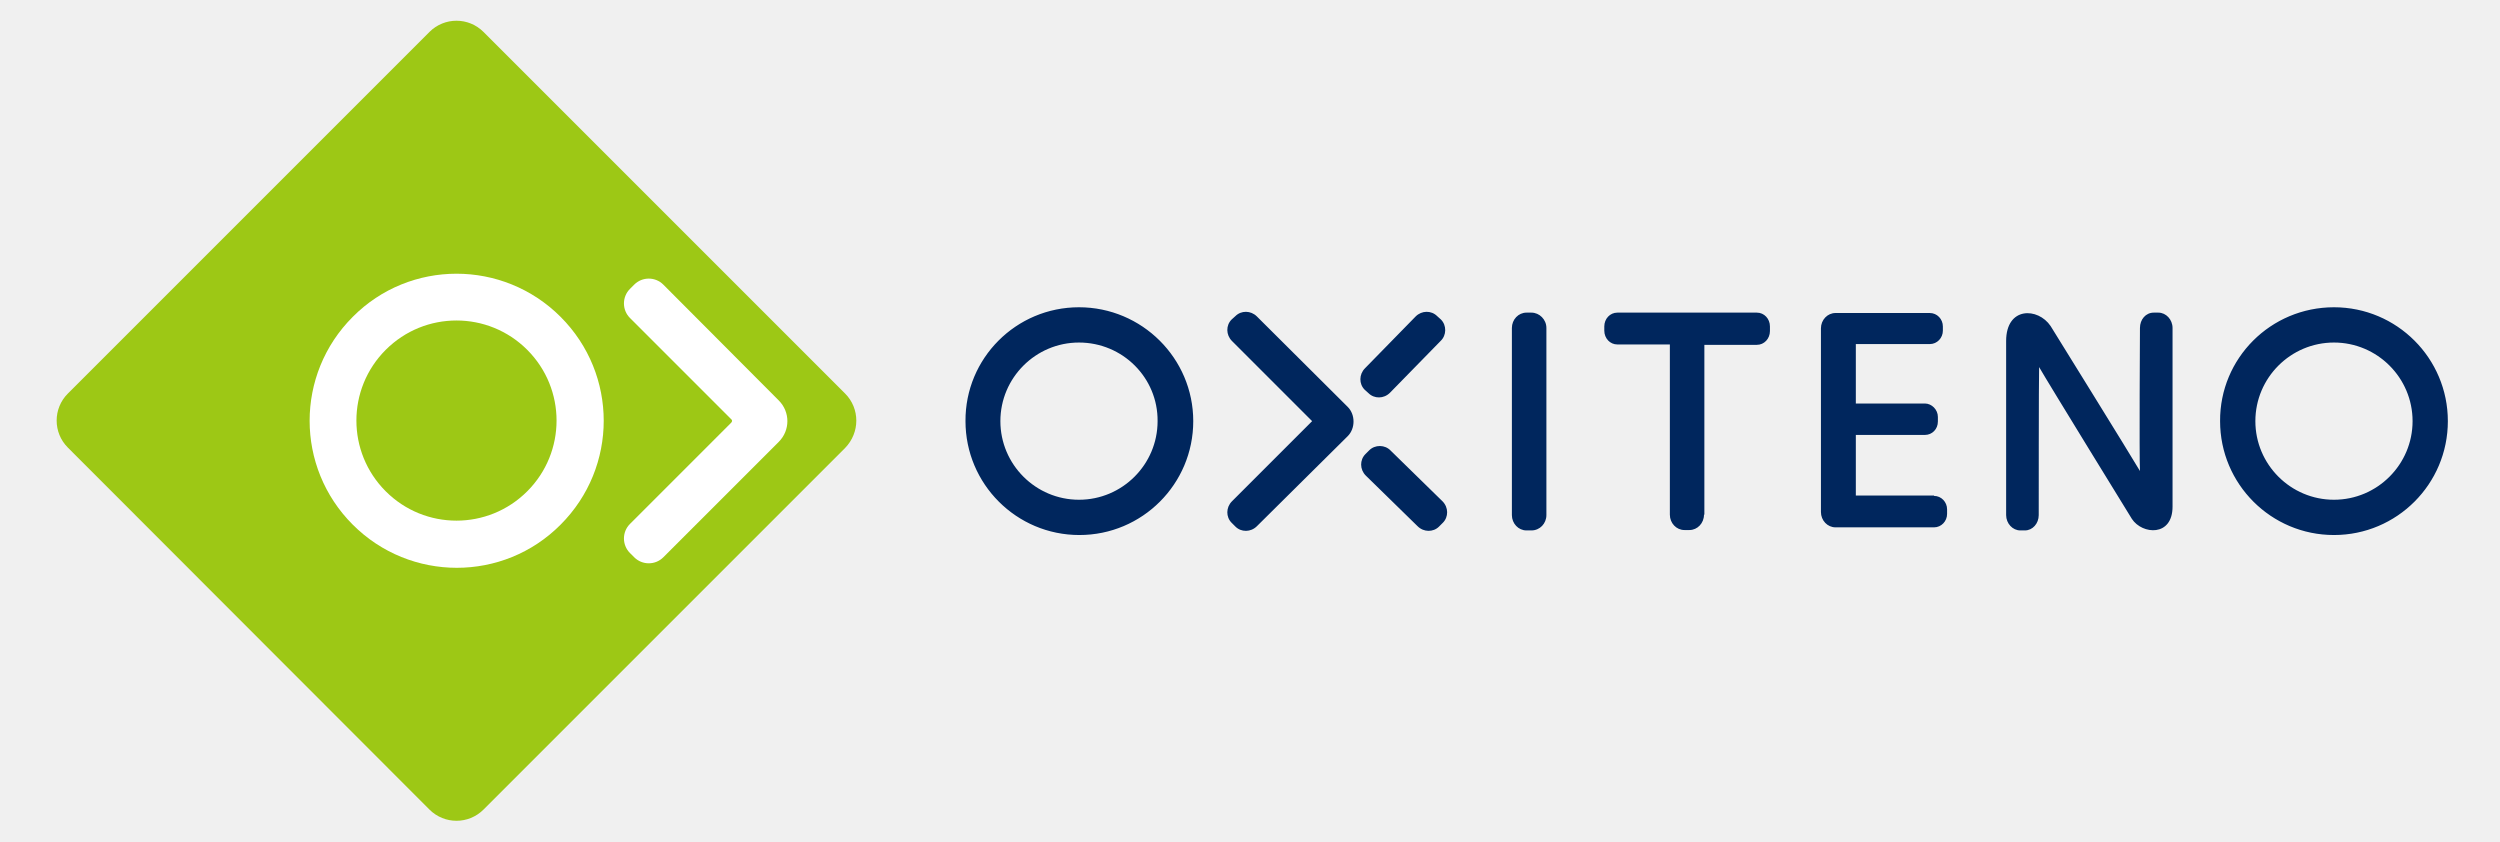
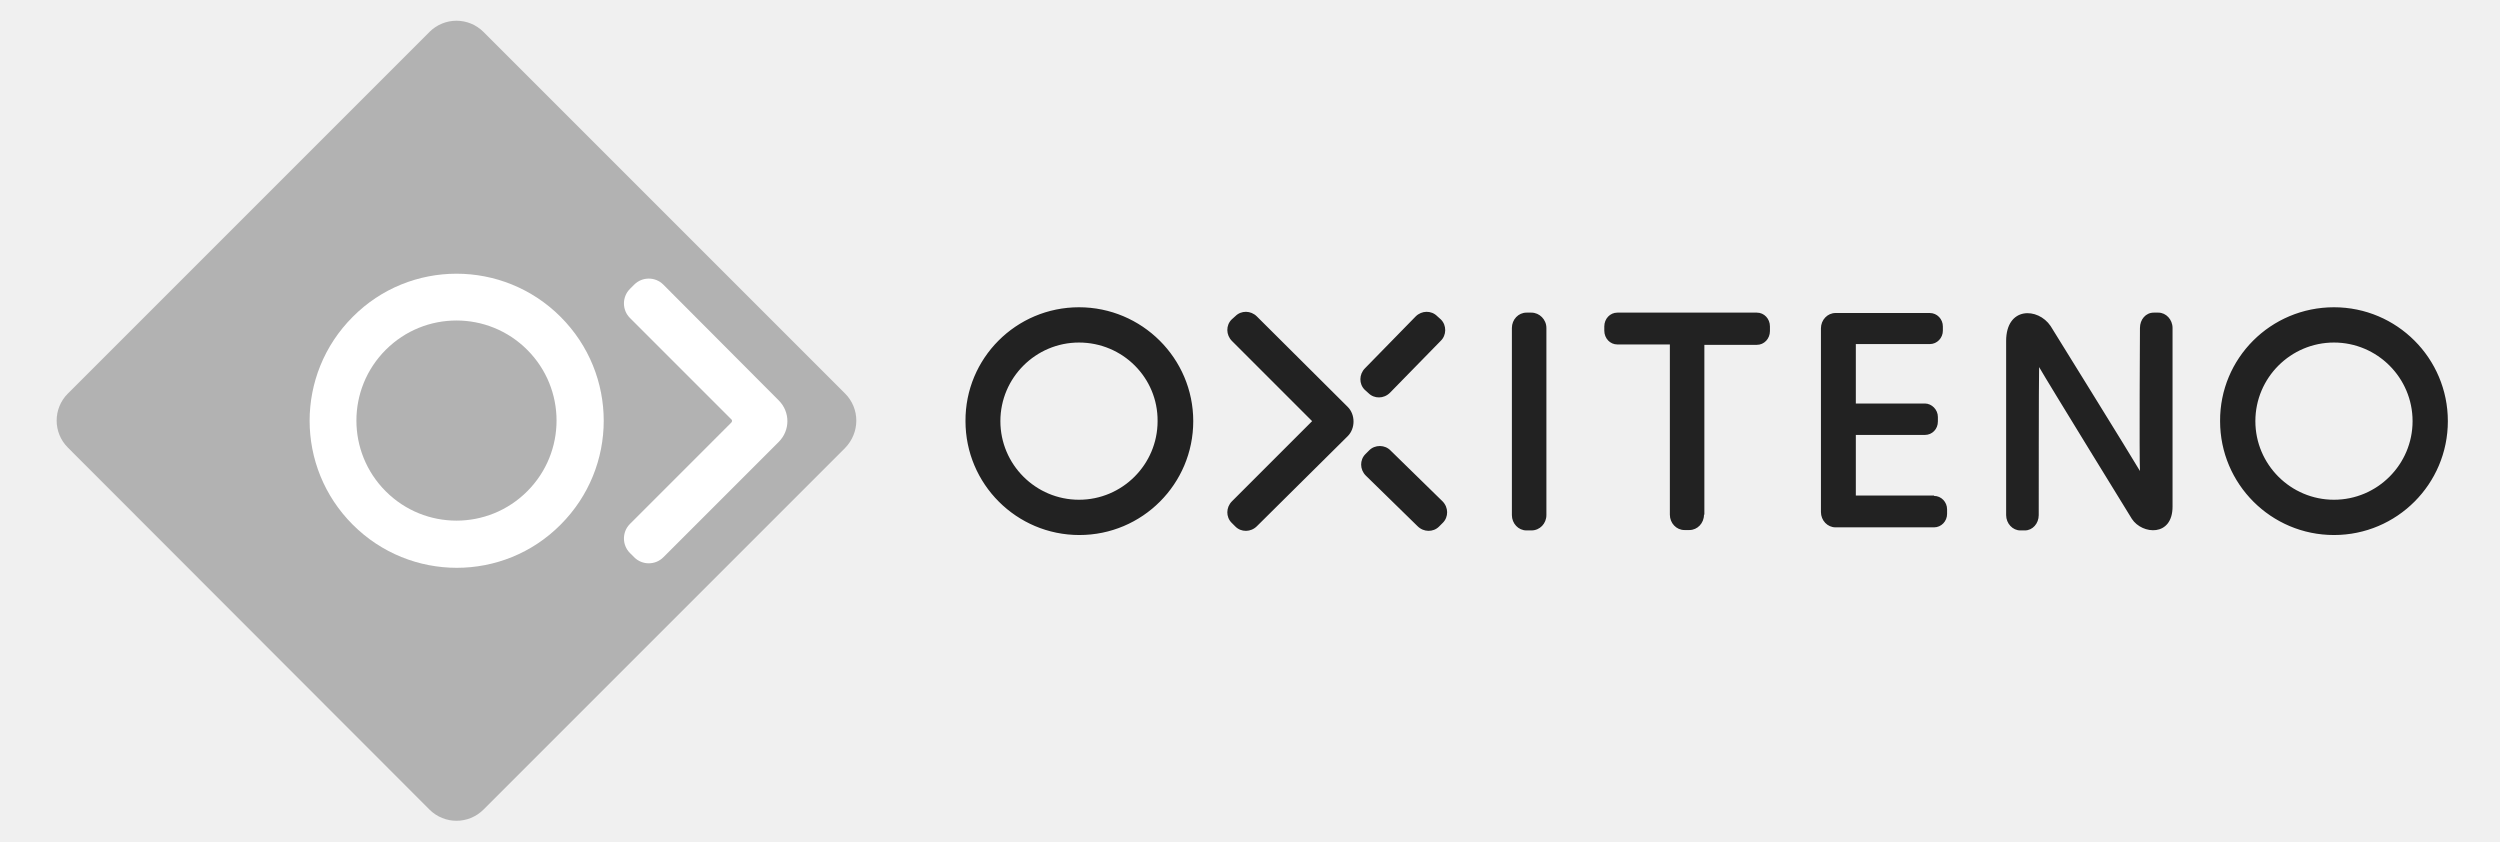
<svg xmlns="http://www.w3.org/2000/svg" version="1.1" id="layer" x="0px" y="0px" width="612px" height="206px" viewBox="0 294.5 612 206" enable-background="new 0 294.5 612 206" xml:space="preserve">
-   <g>
-     <path fill="#00265D" d="M335.192,404.729c1.408-1.408,3.848-1.408,5.256,0.094l12.672,12.39c1.502,1.502,1.502,3.848,0.094,5.256   l-0.939,0.939c-1.408,1.408-3.755,1.408-5.256-0.094l-12.672-12.39c-1.502-1.502-1.502-3.848-0.094-5.256L335.192,404.729z    M499.08,420.593c0,2.065-1.502,3.755-3.379,3.755h-1.126c-1.877,0-3.473-1.69-3.473-3.755v-42.615   c0-8.448,7.791-8.26,10.888-3.661c0,0,19.899,32.102,21.871,35.481c-0.188-3.473,0-35.012,0-35.012   c0-2.065,1.408-3.755,3.379-3.755h1.126c1.877,0,3.473,1.69,3.473,3.755v43.741c0,7.415-7.415,6.852-9.95,3.004   c0,0-20.463-33.228-22.715-37.171C499.08,386.801,499.08,420.593,499.08,420.593 M417.136,420.499c0,2.065-1.596,3.755-3.567,3.755   h-1.22c-1.971,0-3.567-1.69-3.567-3.755v-41.676h-12.859c-1.783,0-3.191-1.502-3.191-3.379v-1.033c0-1.877,1.408-3.379,3.191-3.379   h34.167c1.783,0,3.191,1.502,3.191,3.379v1.126c0,1.877-1.408,3.379-3.191,3.379H417.23v41.582H417.136z M374.897,371.032   c1.971,0,3.661,1.69,3.661,3.755v45.806c0,2.065-1.596,3.755-3.661,3.755h-1.22c-1.971,0-3.567-1.69-3.567-3.755v-45.806   c0-2.065,1.596-3.755,3.567-3.755H374.897z M473.455,415.899c1.783,0,3.191,1.502,3.191,3.285v1.126   c0,1.783-1.408,3.285-3.191,3.285h-24.123c-1.971,0-3.567-1.69-3.567-3.755V374.88c0-2.065,1.596-3.755,3.567-3.755h23.091   c1.783,0,3.191,1.502,3.191,3.285v1.033c0,1.783-1.408,3.285-3.191,3.285h-18.116v14.549h16.896c1.69,0,3.191,1.502,3.191,3.285   v1.126c0,1.877-1.408,3.285-3.191,3.285h-16.896v14.831h19.148V415.899z M264.136,369.718c15.394,0,27.972,12.484,27.972,27.878   c0,15.394-12.484,27.878-27.878,27.878c-15.394,0-27.878-12.484-27.878-27.878C236.258,382.202,248.742,369.718,264.136,369.718    M264.136,378.353c-10.607,0-19.242,8.636-19.242,19.242c0,10.607,8.636,19.242,19.242,19.242c10.607,0,19.242-8.636,19.242-19.242   C283.472,386.989,274.837,378.353,264.136,378.353 M571.356,369.718c15.394,0,27.878,12.484,27.878,27.878   c0,15.394-12.484,27.878-27.878,27.878c-15.394,0-27.878-12.484-27.878-27.878C543.385,382.202,555.869,369.718,571.356,369.718    M571.356,378.353c-10.607,0-19.242,8.636-19.242,19.242c0,10.607,8.636,19.242,19.242,19.242s19.242-8.636,19.242-19.242   S581.963,378.353,571.356,378.353 M302.433,371.877c1.408-1.408,3.755-1.408,5.256,0.094l22.246,22.152   c1.877,1.877,1.877,5.256,0,7.134l-22.246,22.058c-1.502,1.502-3.848,1.502-5.256,0.094l-0.939-0.939   c-1.408-1.408-1.408-3.755,0.094-5.256l19.618-19.618l-19.618-19.618c-1.502-1.502-1.502-3.848-0.094-5.256L302.433,371.877z    M334.066,389.899c-1.408-1.408-1.408-3.755,0.094-5.256l12.39-12.672c1.502-1.502,3.848-1.502,5.256-0.094l0.939,0.845   c1.408,1.408,1.408,3.848-0.094,5.256l-12.39,12.672c-1.502,1.502-3.848,1.502-5.256,0.094L334.066,389.899z" />
-     <path fill="#9DC815" d="M206.879,390.837l-88.515-88.515c-3.661-3.661-9.574-3.661-13.235,0l-88.515,88.515   c-3.661,3.661-3.661,9.574,0,13.235l88.515,88.609c3.661,3.661,9.574,3.661,13.235,0l88.515-88.515   C210.539,400.412,210.539,394.498,206.879,390.837" />
-     <path fill="#FFFFFF" d="M162.387,364.18c-1.971-1.971-5.163-1.971-7.134,0l-1.033,1.033c-1.971,1.971-1.971,5.163,0,7.134   l24.78,24.78c0.282,0.188,0.282,0.563,0,0.845l-24.78,24.78c-1.971,1.971-1.971,5.163,0,7.134l1.033,1.033   c1.971,1.971,5.163,1.971,7.134,0l28.253-28.253c2.816-2.816,2.816-7.321,0-10.137L162.387,364.18z" />
-     <path fill="#FFFFFF" d="M129.064,414.773c-9.574,9.574-25.062,9.574-34.636,0s-9.574-25.062,0-34.636   c9.574-9.574,25.062-9.574,34.636,0C138.639,389.711,138.639,405.199,129.064,414.773 M86.356,372.064   c-14.08,14.08-14.08,36.795,0,50.875c14.08,14.08,36.889,14.08,50.875,0c14.08-14.08,14.08-36.795,0-50.875   C123.151,357.985,100.342,357.985,86.356,372.064" />
+   <defs id="defs15">
+     <filter style="color-interpolation-filters:sRGB;" id="filter19" x="0" y="0" width="1" height="1">
+       <feColorMatrix values="0.21 0.72 0.072 0 0 0.21 0.72 0.072 0 0 0.21 0.72 0.072 0 0 0 0 0 1 0 " id="feColorMatrix17" />
+     </filter>
+   </defs>
+   <g id="g10" style="filter:url(#filter19)">
+     <path fill="#00265D" d="M335.192,404.729c1.408-1.408,3.848-1.408,5.256,0.094l12.672,12.39c1.502,1.502,1.502,3.848,0.094,5.256   l-0.939,0.939c-1.408,1.408-3.755,1.408-5.256-0.094l-12.672-12.39c-1.502-1.502-1.502-3.848-0.094-5.256L335.192,404.729z    M499.08,420.593c0,2.065-1.502,3.755-3.379,3.755h-1.126c-1.877,0-3.473-1.69-3.473-3.755v-42.615   c0-8.448,7.791-8.26,10.888-3.661c0,0,19.899,32.102,21.871,35.481c-0.188-3.473,0-35.012,0-35.012   c0-2.065,1.408-3.755,3.379-3.755h1.126c1.877,0,3.473,1.69,3.473,3.755v43.741c0,7.415-7.415,6.852-9.95,3.004   c0,0-20.463-33.228-22.715-37.171C499.08,386.801,499.08,420.593,499.08,420.593 M417.136,420.499c0,2.065-1.596,3.755-3.567,3.755   h-1.22c-1.971,0-3.567-1.69-3.567-3.755v-41.676h-12.859c-1.783,0-3.191-1.502-3.191-3.379v-1.033c0-1.877,1.408-3.379,3.191-3.379   h34.167c1.783,0,3.191,1.502,3.191,3.379v1.126c0,1.877-1.408,3.379-3.191,3.379H417.23v41.582H417.136z M374.897,371.032   c1.971,0,3.661,1.69,3.661,3.755v45.806c0,2.065-1.596,3.755-3.661,3.755h-1.22c-1.971,0-3.567-1.69-3.567-3.755v-45.806   c0-2.065,1.596-3.755,3.567-3.755H374.897z M473.455,415.899c1.783,0,3.191,1.502,3.191,3.285v1.126   c0,1.783-1.408,3.285-3.191,3.285h-24.123c-1.971,0-3.567-1.69-3.567-3.755V374.88c0-2.065,1.596-3.755,3.567-3.755h23.091   c1.783,0,3.191,1.502,3.191,3.285v1.033c0,1.783-1.408,3.285-3.191,3.285h-18.116v14.549h16.896c1.69,0,3.191,1.502,3.191,3.285   v1.126c0,1.877-1.408,3.285-3.191,3.285h-16.896v14.831h19.148V415.899z M264.136,369.718c15.394,0,27.972,12.484,27.972,27.878   c0,15.394-12.484,27.878-27.878,27.878c-15.394,0-27.878-12.484-27.878-27.878C236.258,382.202,248.742,369.718,264.136,369.718    M264.136,378.353c-10.607,0-19.242,8.636-19.242,19.242c0,10.607,8.636,19.242,19.242,19.242c10.607,0,19.242-8.636,19.242-19.242   C283.472,386.989,274.837,378.353,264.136,378.353 M571.356,369.718c15.394,0,27.878,12.484,27.878,27.878   c0,15.394-12.484,27.878-27.878,27.878c-15.394,0-27.878-12.484-27.878-27.878C543.385,382.202,555.869,369.718,571.356,369.718    M571.356,378.353c-10.607,0-19.242,8.636-19.242,19.242c0,10.607,8.636,19.242,19.242,19.242s19.242-8.636,19.242-19.242   S581.963,378.353,571.356,378.353 M302.433,371.877c1.408-1.408,3.755-1.408,5.256,0.094l22.246,22.152   c1.877,1.877,1.877,5.256,0,7.134l-22.246,22.058c-1.502,1.502-3.848,1.502-5.256,0.094l-0.939-0.939   c-1.408-1.408-1.408-3.755,0.094-5.256l19.618-19.618l-19.618-19.618c-1.502-1.502-1.502-3.848-0.094-5.256L302.433,371.877z    M334.066,389.899c-1.408-1.408-1.408-3.755,0.094-5.256l12.39-12.672c1.502-1.502,3.848-1.502,5.256-0.094l0.939,0.845   c1.408,1.408,1.408,3.848-0.094,5.256l-12.39,12.672c-1.502,1.502-3.848,1.502-5.256,0.094L334.066,389.899z" id="path2" />
+     <path fill="#9DC815" d="M206.879,390.837l-88.515-88.515c-3.661-3.661-9.574-3.661-13.235,0l-88.515,88.515   c-3.661,3.661-3.661,9.574,0,13.235l88.515,88.609c3.661,3.661,9.574,3.661,13.235,0l88.515-88.515   C210.539,400.412,210.539,394.498,206.879,390.837" id="path4" />
+     <path fill="#FFFFFF" d="M162.387,364.18c-1.971-1.971-5.163-1.971-7.134,0l-1.033,1.033c-1.971,1.971-1.971,5.163,0,7.134   l24.78,24.78c0.282,0.188,0.282,0.563,0,0.845l-24.78,24.78c-1.971,1.971-1.971,5.163,0,7.134l1.033,1.033   c1.971,1.971,5.163,1.971,7.134,0l28.253-28.253c2.816-2.816,2.816-7.321,0-10.137L162.387,364.18z" id="path6" />
+     <path fill="#FFFFFF" d="M129.064,414.773c-9.574,9.574-25.062,9.574-34.636,0s-9.574-25.062,0-34.636   c9.574-9.574,25.062-9.574,34.636,0C138.639,389.711,138.639,405.199,129.064,414.773 M86.356,372.064   c-14.08,14.08-14.08,36.795,0,50.875c14.08,14.08,36.889,14.08,50.875,0c14.08-14.08,14.08-36.795,0-50.875   C123.151,357.985,100.342,357.985,86.356,372.064" id="path8" />
  </g>
</svg>
